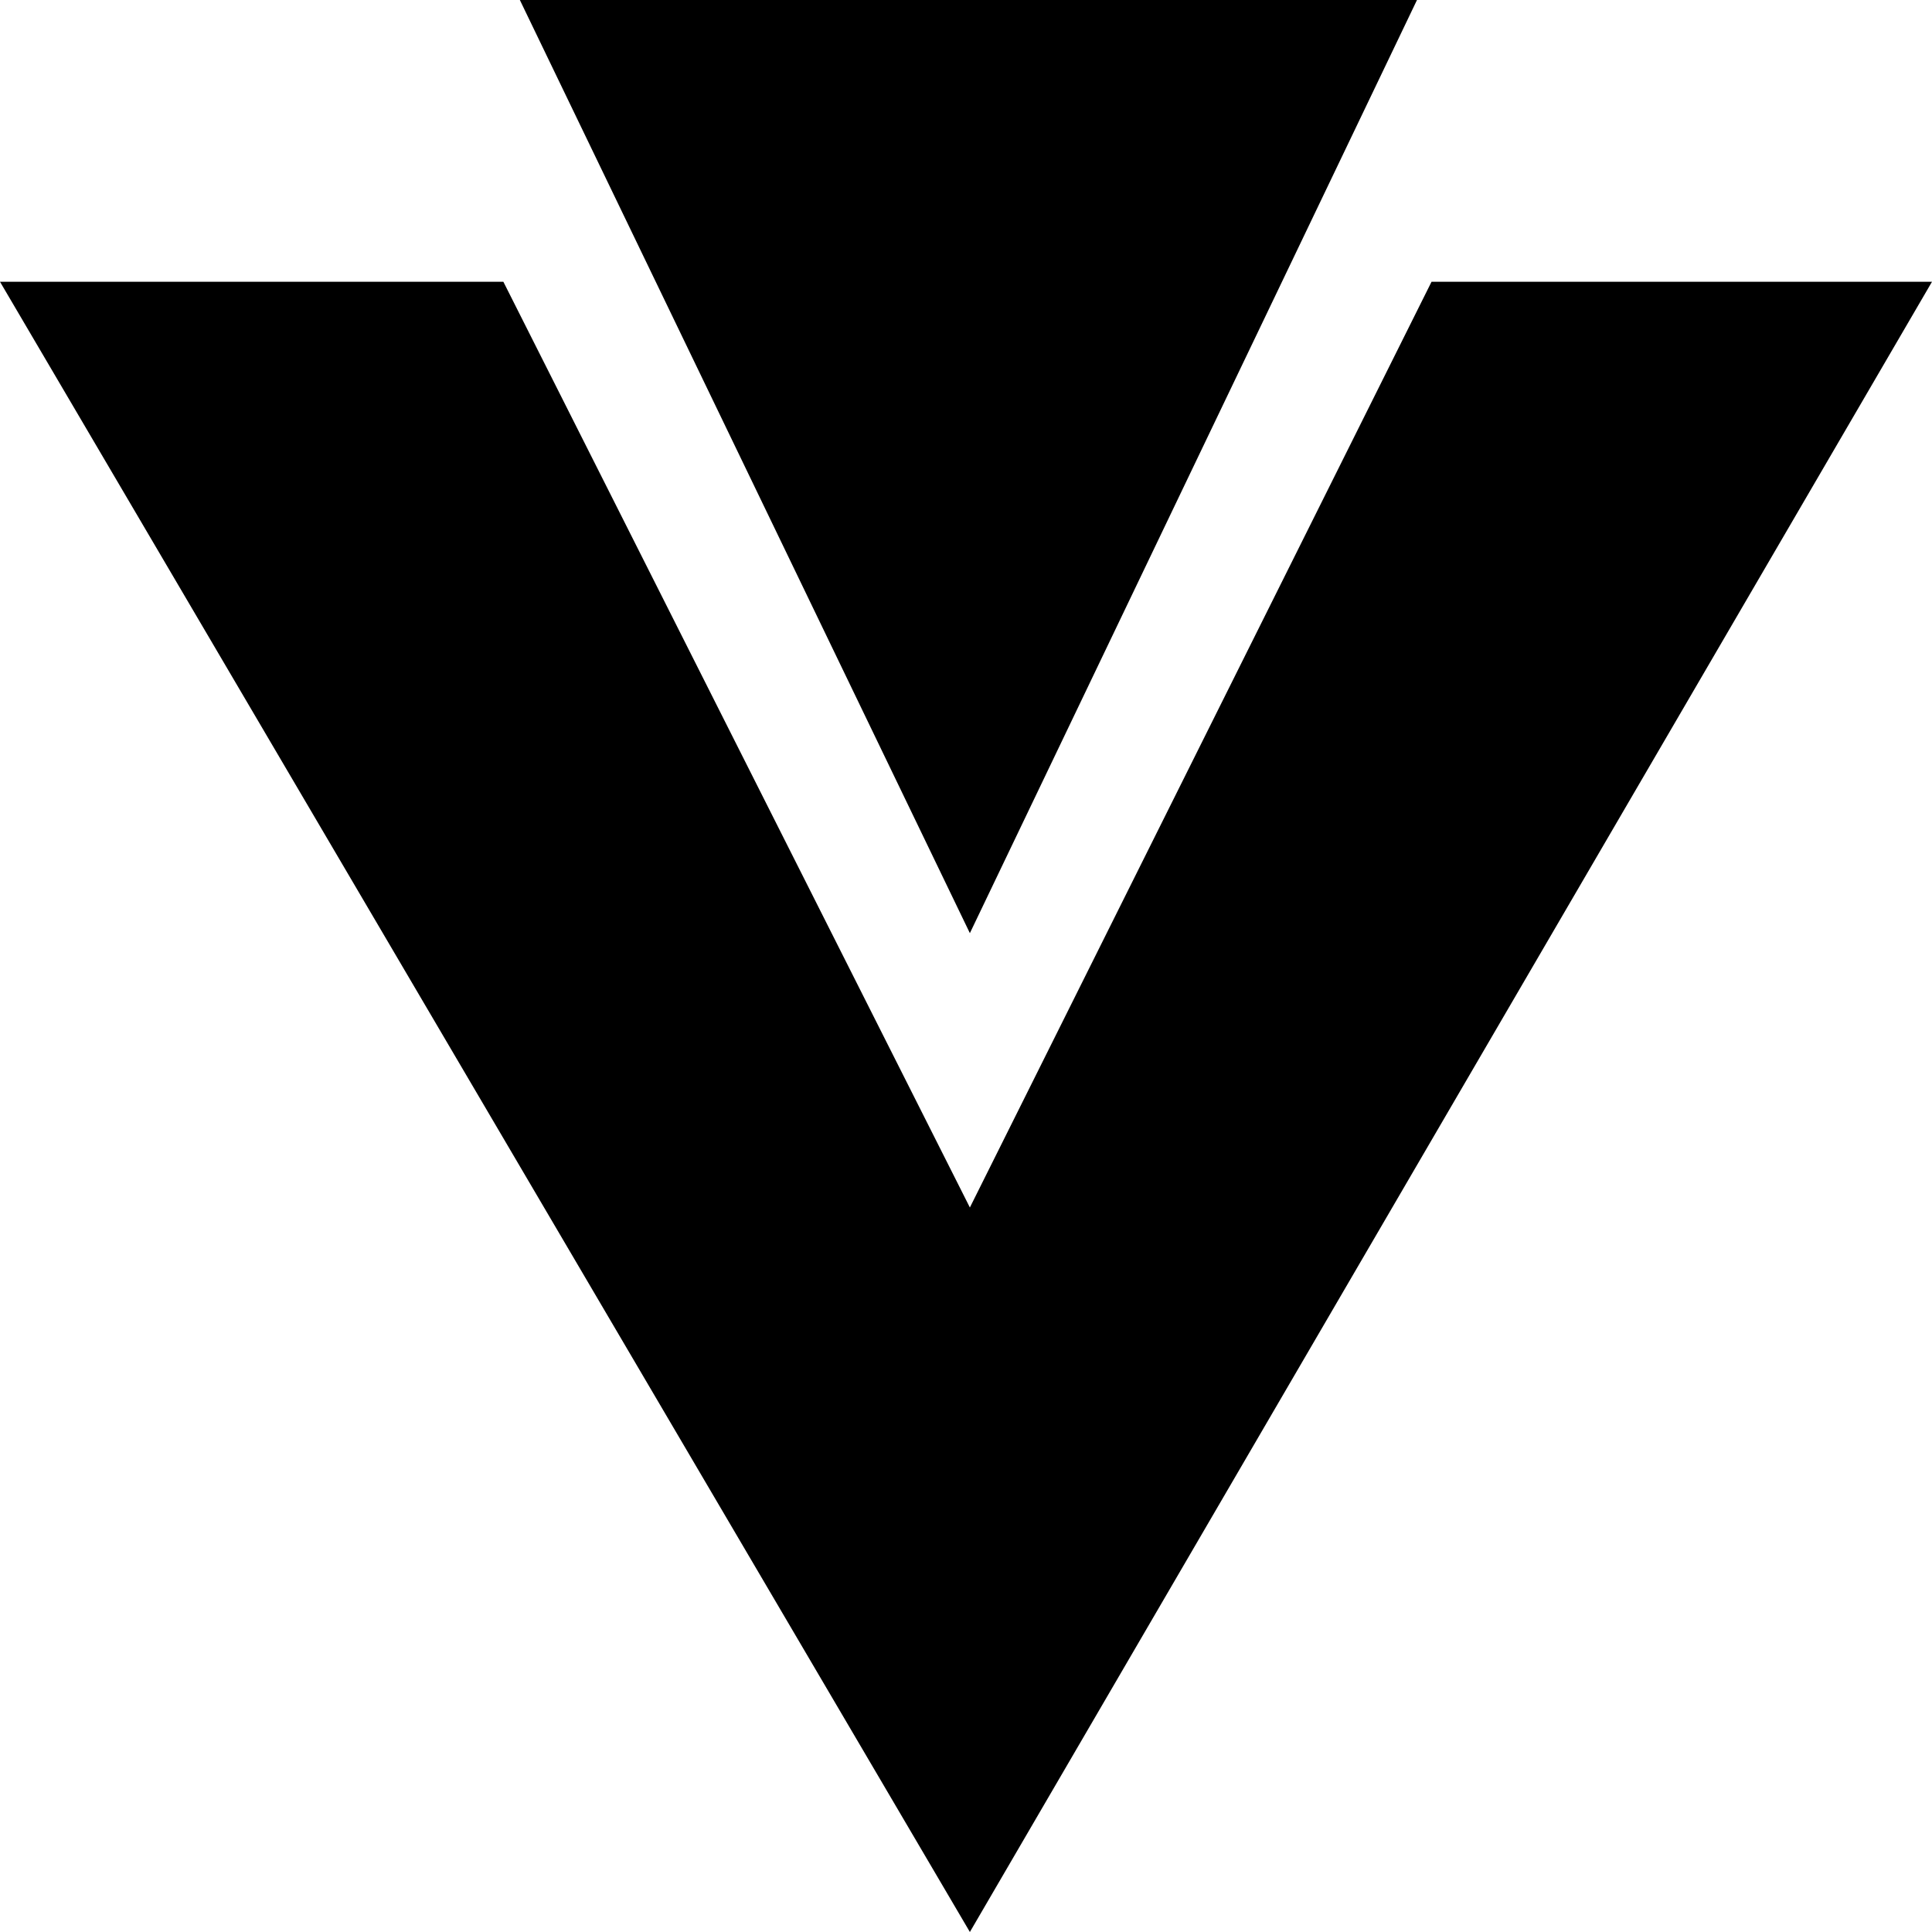
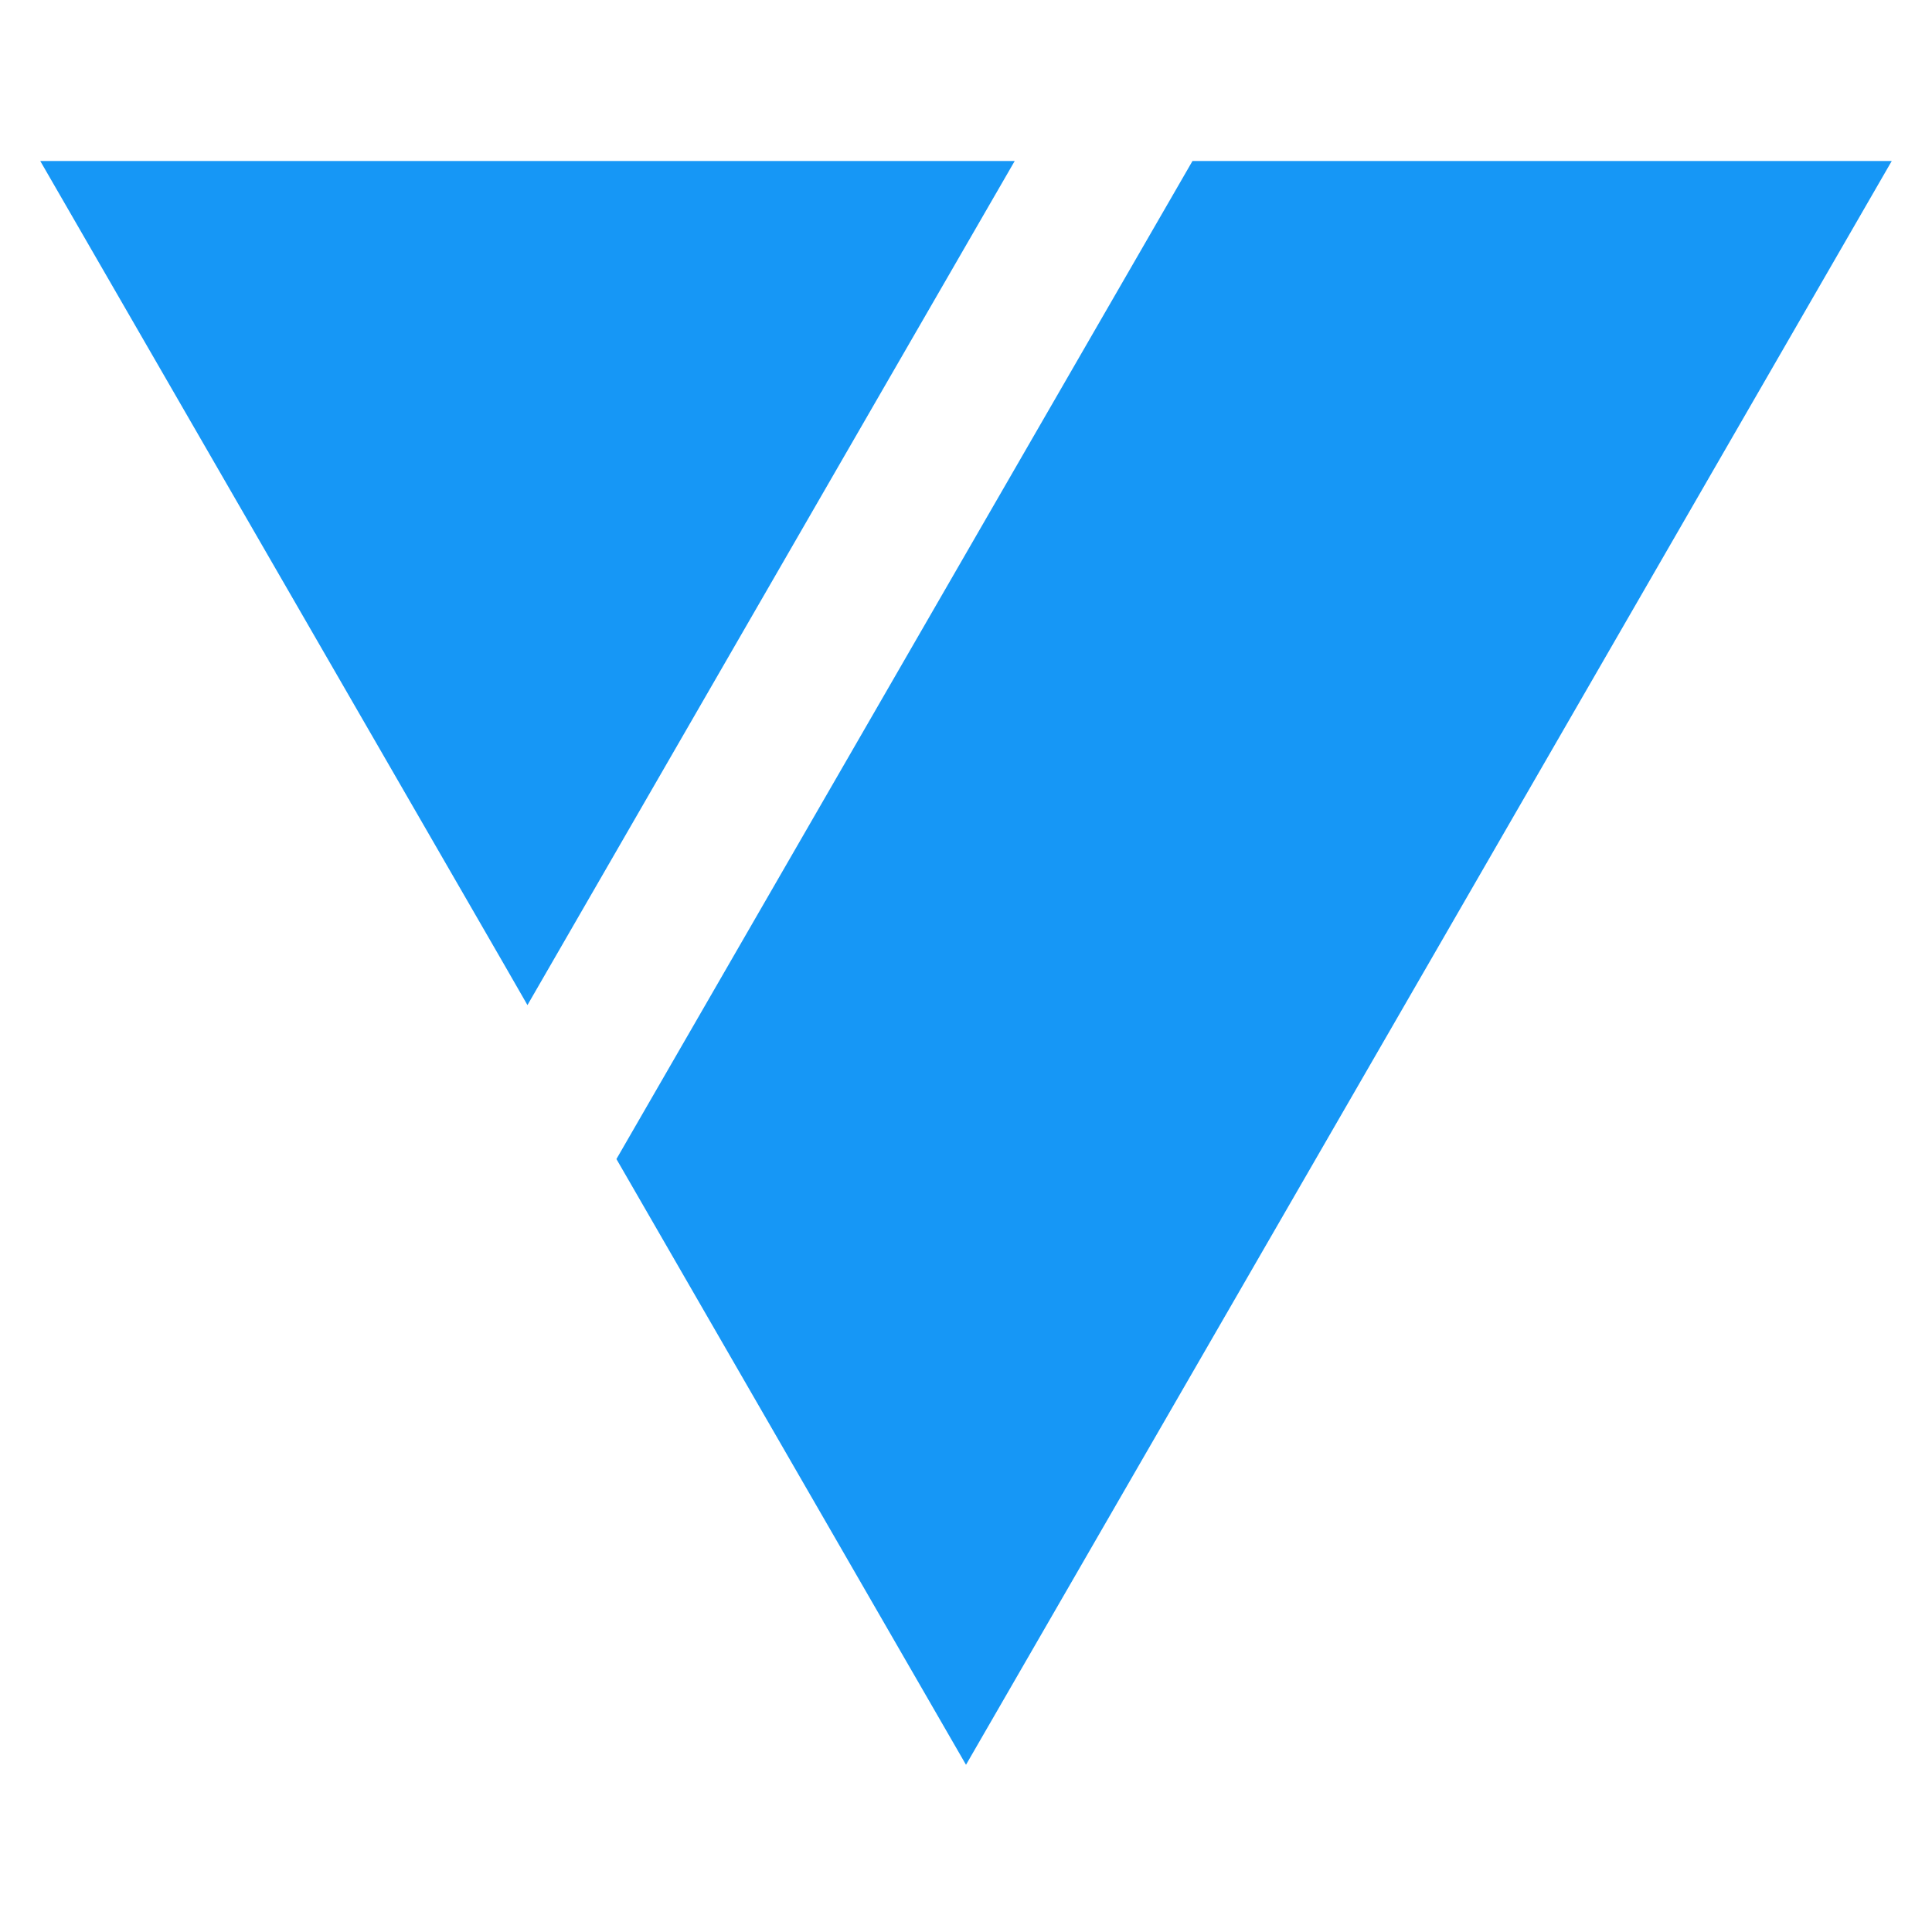
- <svg xmlns="http://www.w3.org/2000/svg" viewBox="0 0 128 128" fill="none">
-   <path d="M34.442 0l29.815 61.824L93.879 0H34.442zM0 18.667L64.257 128 128 18.667H94.843L64.257 80 33.349 18.667H0z" fill="#000" />
+ <svg xmlns="http://www.w3.org/2000/svg" viewBox="0 0 128 128">
+   <path fill="#1697f6" d="M2.668 10.668 33.34 63.797l1.605 2.793 22.883-39.65 9.399-16.273Zm76.336 0L65.297 34.414 40.84 76.79 64 116.922l30.672-53.125 30.66-53.129Zm0 0" />
</svg>
